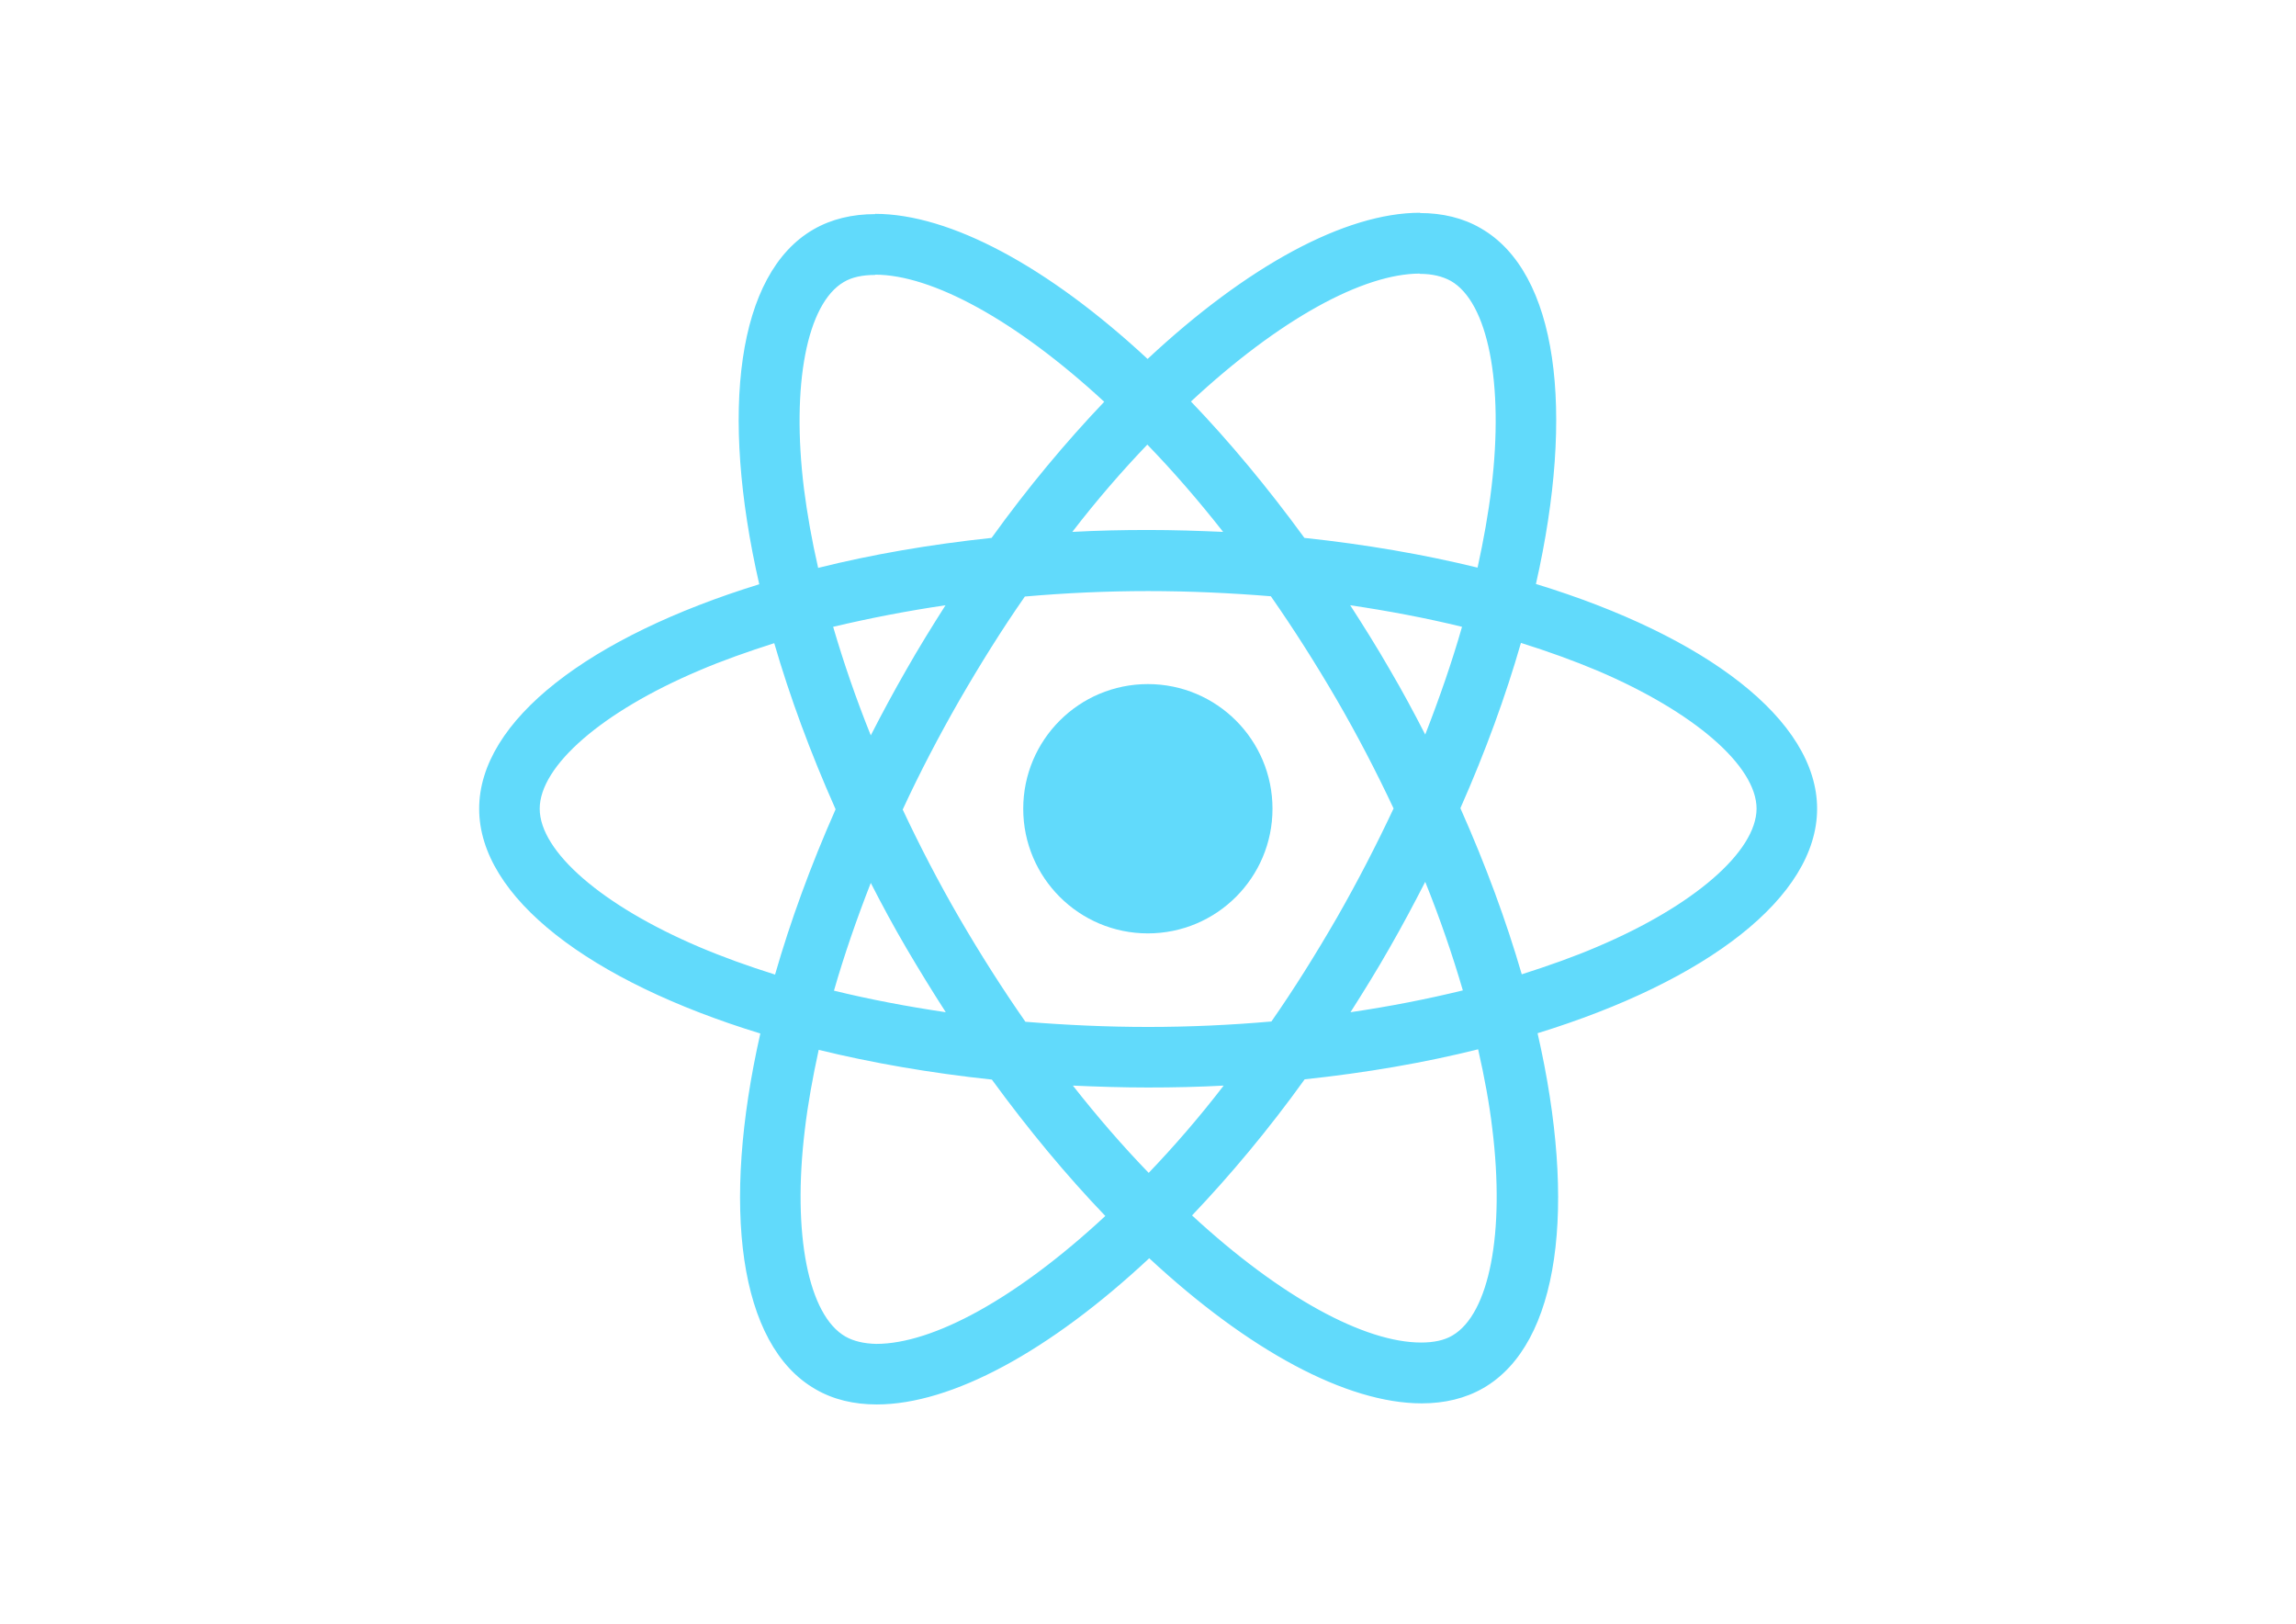
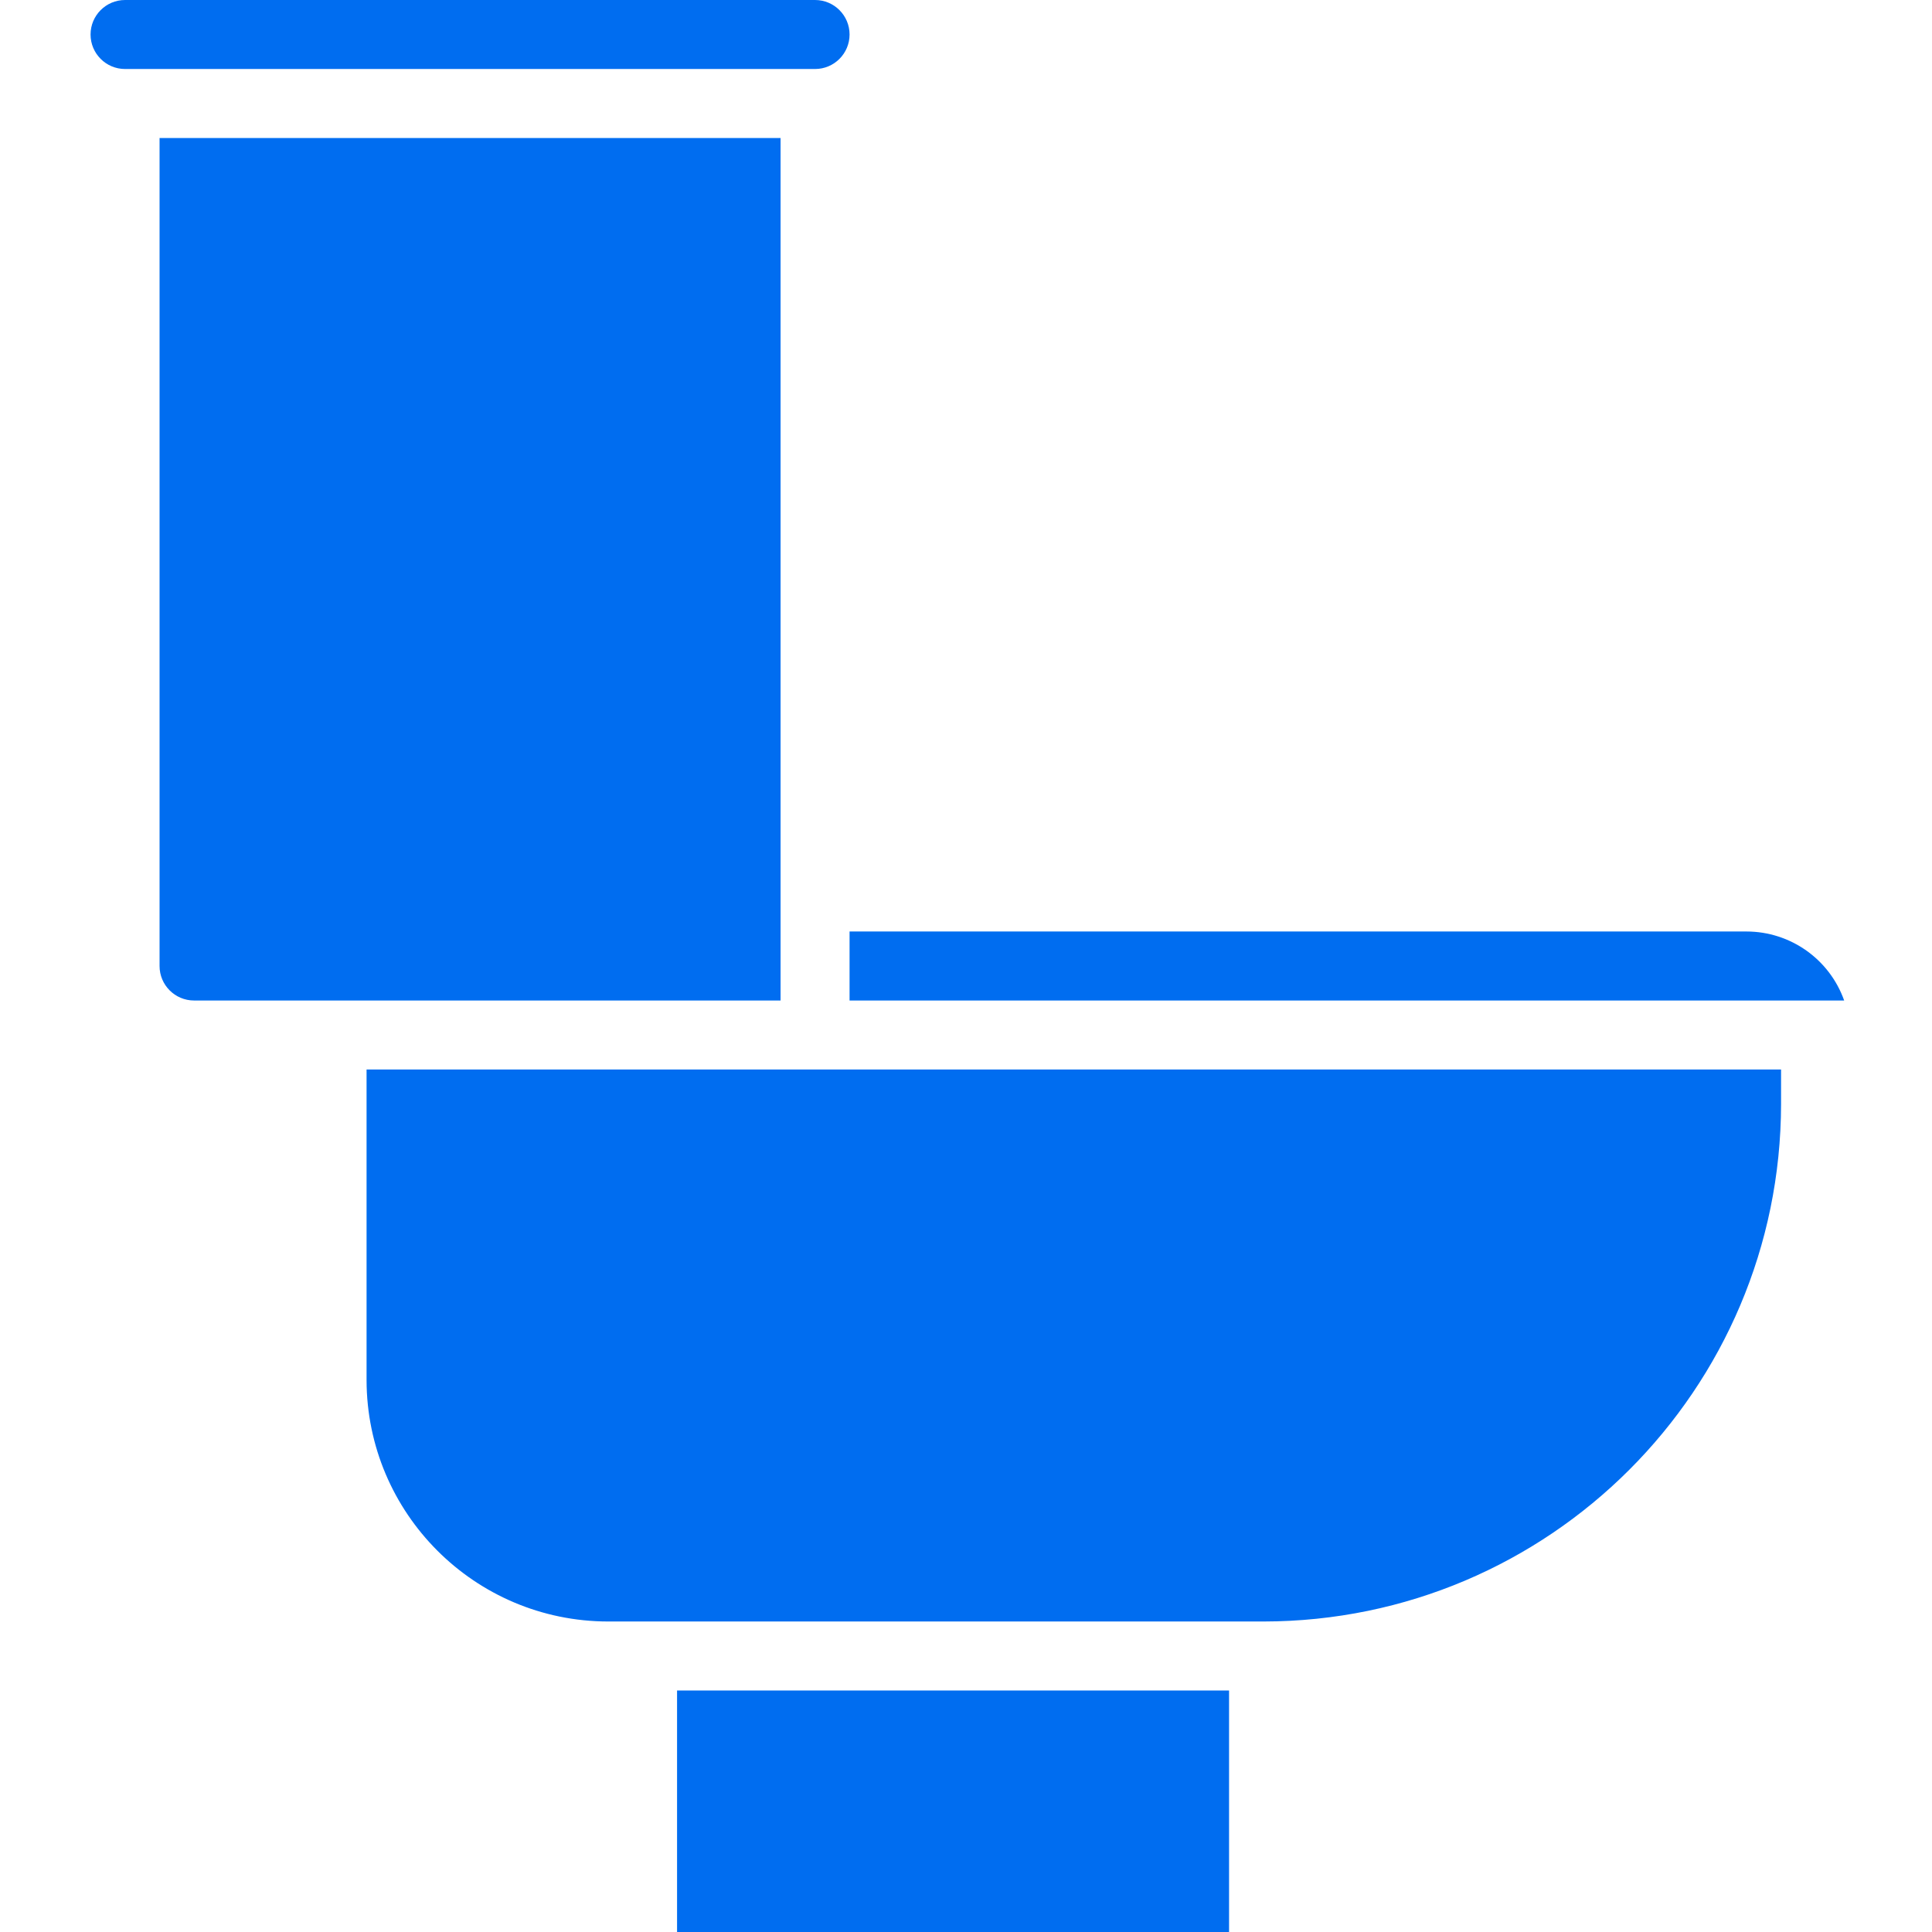
- <svg xmlns="http://www.w3.org/2000/svg" viewBox="0 0 841.9 595.3">
-   <g fill="#61DAFB">
-     <path d="M666.3 296.5c0-32.5-40.7-63.3-103.1-82.4 14.4-63.6 8-114.2-20.2-130.4-6.5-3.8-14.1-5.6-22.4-5.6v22.3c4.6 0 8.3.9 11.4 2.6 13.6 7.8 19.5 37.5 14.9 75.7-1.1 9.4-2.9 19.3-5.1 29.4-19.6-4.8-41-8.5-63.5-10.9-13.5-18.5-27.5-35.3-41.6-50 32.6-30.3 63.2-46.9 84-46.9V78c-27.5 0-63.5 19.6-99.9 53.6-36.4-33.8-72.4-53.2-99.9-53.2v22.3c20.7 0 51.4 16.5 84 46.6-14 14.7-28 31.4-41.3 49.9-22.6 2.4-44 6.1-63.6 11-2.3-10-4-19.7-5.2-29-4.7-38.2 1.1-67.9 14.6-75.8 3-1.8 6.9-2.6 11.5-2.6V78.5c-8.4 0-16 1.8-22.6 5.6-28.1 16.2-34.4 66.7-19.9 130.1-62.2 19.2-102.7 49.9-102.7 82.3 0 32.5 40.7 63.3 103.1 82.4-14.4 63.6-8 114.2 20.2 130.4 6.5 3.8 14.1 5.6 22.5 5.6 27.5 0 63.5-19.6 99.9-53.6 36.4 33.8 72.4 53.2 99.9 53.2 8.4 0 16-1.8 22.6-5.6 28.1-16.2 34.4-66.7 19.9-130.1 62-19.1 102.5-49.9 102.5-82.3zm-130.2-66.7c-3.7 12.9-8.3 26.2-13.5 39.5-4.1-8-8.4-16-13.1-24-4.6-8-9.5-15.8-14.4-23.4 14.2 2.1 27.9 4.7 41 7.9zm-45.8 106.5c-7.8 13.5-15.8 26.3-24.1 38.2-14.9 1.3-30 2-45.2 2-15.1 0-30.2-.7-45-1.9-8.3-11.9-16.4-24.6-24.2-38-7.6-13.1-14.5-26.4-20.8-39.8 6.2-13.4 13.2-26.8 20.7-39.9 7.8-13.5 15.8-26.3 24.1-38.2 14.9-1.3 30-2 45.2-2 15.1 0 30.2.7 45 1.9 8.3 11.9 16.4 24.6 24.2 38 7.6 13.1 14.5 26.4 20.8 39.8-6.3 13.4-13.2 26.8-20.7 39.9zm32.3-13c5.4 13.4 10 26.8 13.8 39.8-13.1 3.2-26.9 5.9-41.2 8 4.9-7.7 9.8-15.6 14.4-23.7 4.6-8 8.9-16.1 13-24.1zM421.2 430c-9.3-9.6-18.6-20.3-27.8-32 9 .4 18.2.7 27.5.7 9.4 0 18.7-.2 27.8-.7-9 11.7-18.3 22.4-27.5 32zm-74.4-58.9c-14.2-2.1-27.9-4.7-41-7.9 3.7-12.9 8.3-26.2 13.5-39.5 4.1 8 8.4 16 13.1 24 4.7 8 9.5 15.8 14.4 23.4zM420.7 163c9.3 9.6 18.6 20.3 27.8 32-9-.4-18.2-.7-27.5-.7-9.4 0-18.7.2-27.8.7 9-11.7 18.3-22.4 27.5-32zm-74 58.9c-4.9 7.7-9.8 15.6-14.4 23.7-4.6 8-8.9 16-13 24-5.4-13.4-10-26.8-13.8-39.8 13.1-3.1 26.9-5.8 41.2-7.9zm-90.5 125.2c-35.4-15.1-58.3-34.9-58.3-50.6 0-15.7 22.9-35.6 58.3-50.6 8.6-3.7 18-7 27.7-10.1 5.7 19.6 13.2 40 22.5 60.9-9.2 20.8-16.6 41.1-22.2 60.6-9.9-3.1-19.3-6.5-28-10.2zM310 490c-13.6-7.8-19.5-37.5-14.9-75.7 1.1-9.4 2.9-19.3 5.1-29.4 19.6 4.8 41 8.5 63.5 10.9 13.5 18.5 27.5 35.3 41.6 50-32.6 30.3-63.2 46.9-84 46.9-4.5-.1-8.3-1-11.3-2.7zm237.2-76.2c4.7 38.2-1.1 67.9-14.6 75.8-3 1.8-6.9 2.6-11.5 2.6-20.7 0-51.4-16.5-84-46.6 14-14.7 28-31.4 41.3-49.9 22.6-2.4 44-6.1 63.6-11 2.3 10.1 4.1 19.8 5.2 29.1zm38.5-66.7c-8.6 3.7-18 7-27.7 10.1-5.7-19.6-13.2-40-22.5-60.9 9.2-20.8 16.6-41.1 22.2-60.6 9.9 3.1 19.3 6.5 28.1 10.2 35.4 15.1 58.3 34.9 58.3 50.6-.1 15.7-23 35.6-58.4 50.6zM320.8 78.4z" />
-     <circle cx="420.9" cy="296.5" r="45.7" />
-     <path d="M520.5 78.1z" />
-   </g>
+ <svg xmlns="http://www.w3.org/2000/svg" height="448pt" viewBox="-20 0 447 448" width="448pt">
+   <path d="m392.5 256v-8h-328v72c.039 30.91 25.09 55.961 56 56h152c66.242-.074 119.926-53.758 120-120zm0 0" style="fill: rgb(0, 109, 240);" />
+   <path d="m160.5 32h-144v192c0 4.418 3.582 8 8 8h136zm0 0" style="fill: rgb(0, 109, 240);" />
+   <path d="m136.5 392h128v56h-128zm0 0" style="fill: rgb(0, 109, 240);" />
+   <path d="m8.5 16h160c4.418 0 8-3.582 8-8s-3.582-8-8-8h-160c-4.418 0-8 3.582-8 8s3.582 8 8 8zm0 0" style="fill: rgb(0, 109, 240);" />
+   <path d="m407.133 232c-3.402-9.582-12.465-15.988-22.633-16h-208v16zm0 0" style="fill: rgb(0, 109, 240);">
+ </path>
</svg>
